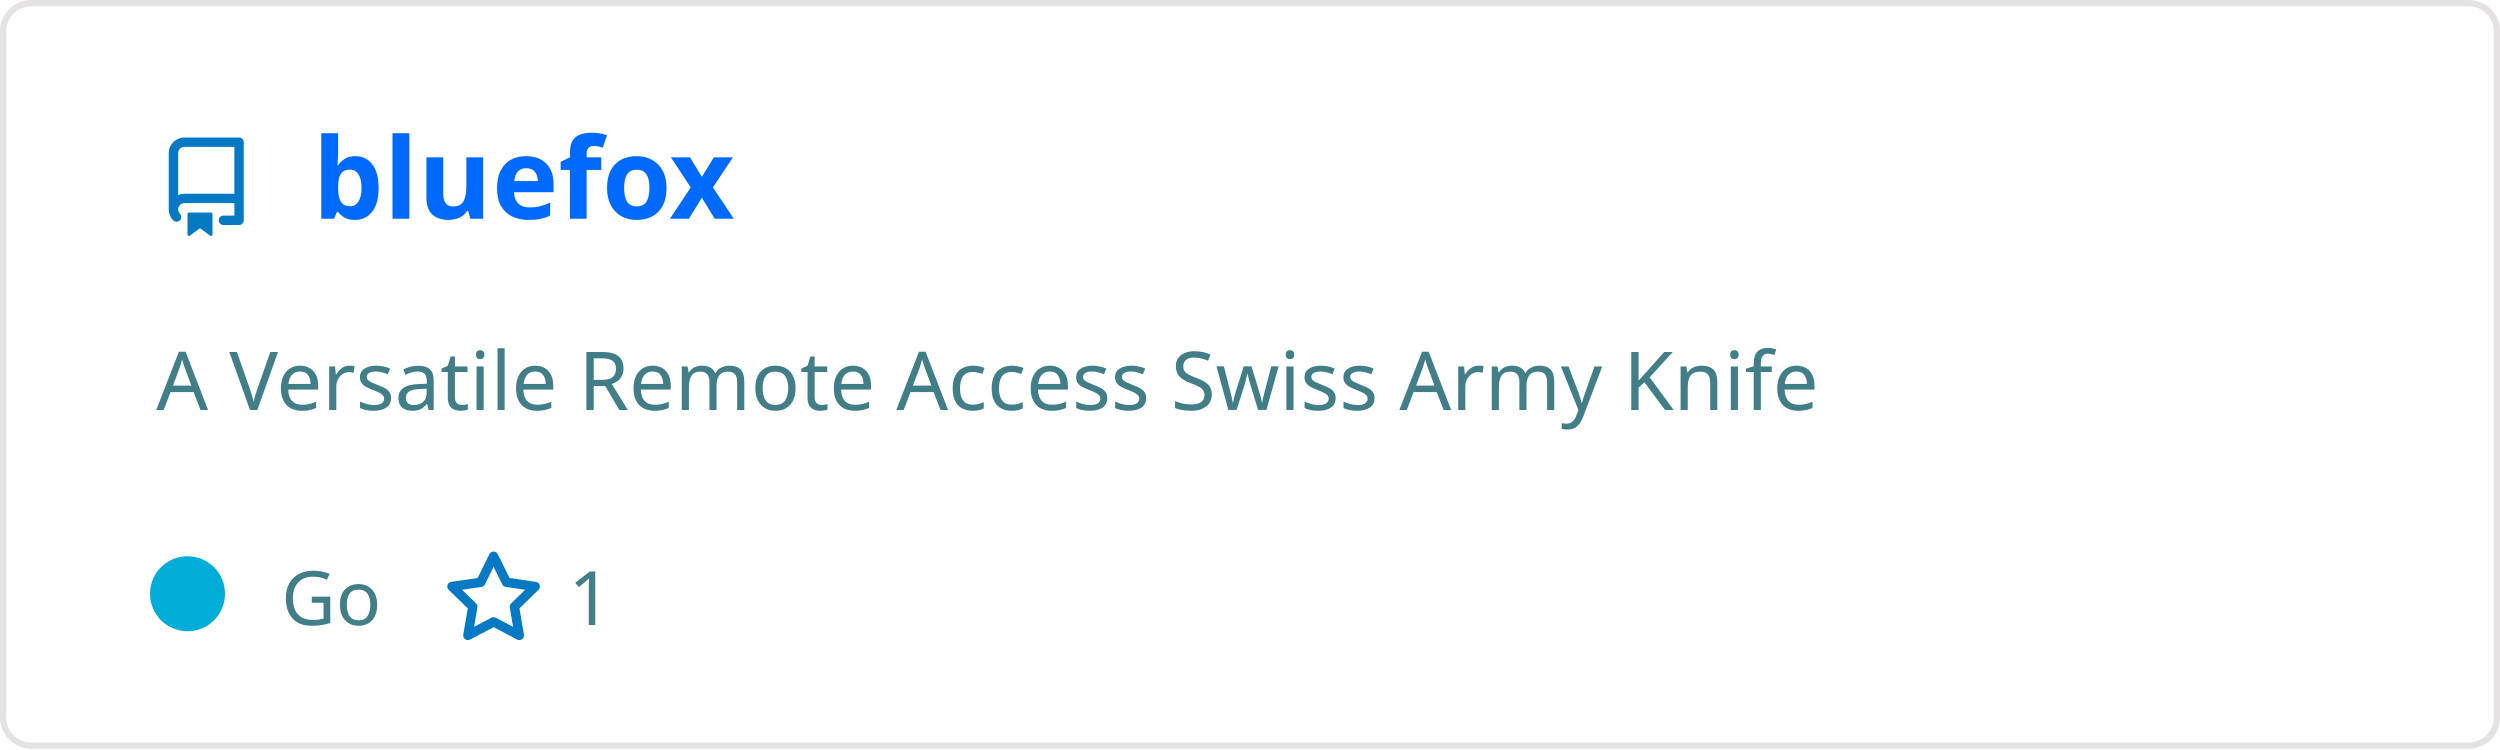
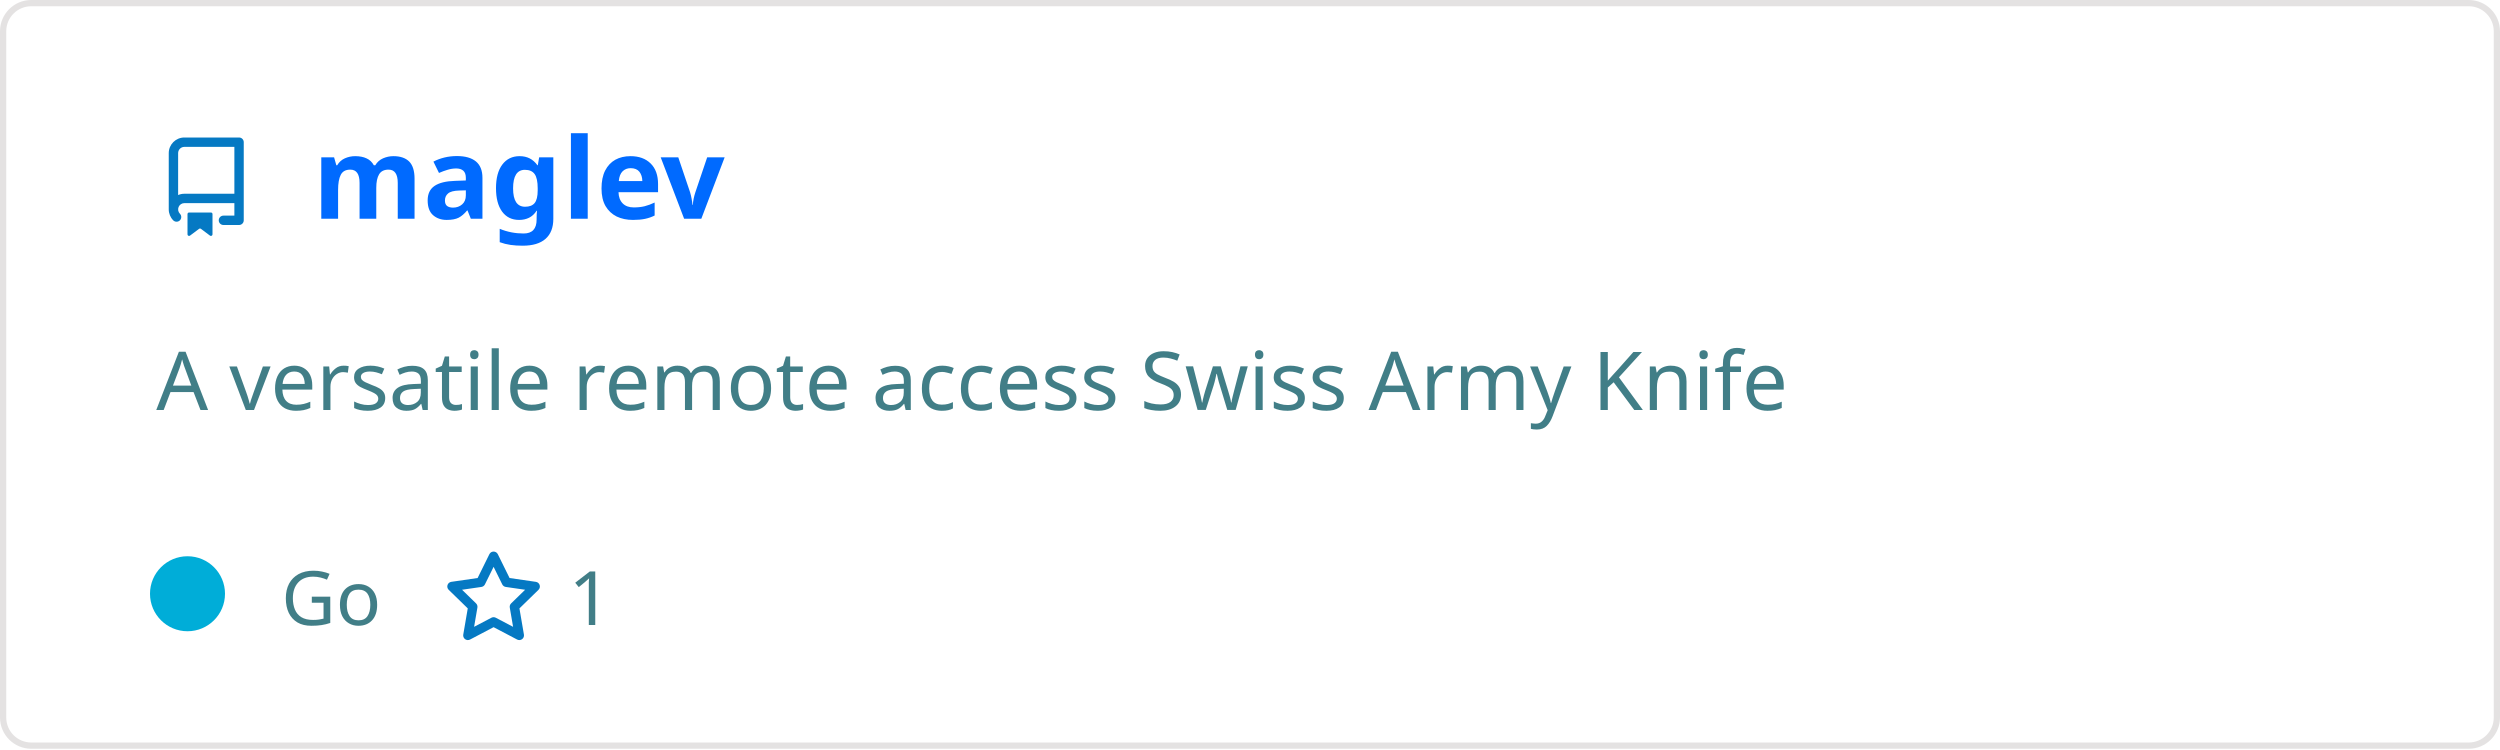
<svg xmlns="http://www.w3.org/2000/svg" width="400" height="120" viewBox="0 0 400 120" fill="none" role="img" aria-labelledby="descId">
  <style>
          .header {
            font: 600 18px 'Segoe UI', Ubuntu, Sans-Serif;
            fill: #006AFF;
            animation: fadeInAnimation 0.8s ease-in-out forwards;
          }
          @supports(-moz-appearance: auto) {
            /* Selector detects Firefox */
            .header { font-size: 15.5px; }
          }
          
    .description { font: 400 13px 'Segoe UI', Ubuntu, Sans-Serif; fill: #417E87 }
    .gray { font: 400 12px 'Segoe UI', Ubuntu, Sans-Serif; fill: #417E87 }
    .icon { fill: #0579C3 }
    .badge { font: 600 11px 'Segoe UI', Ubuntu, Sans-Serif; }
    .badge rect { opacity: 0.2 }
  

          
      /* Animations */
      @keyframes scaleInAnimation {
        from {
          transform: translate(-5px, 5px) scale(0);
        }
        to {
          transform: translate(-5px, 5px) scale(1);
        }
      }
      @keyframes fadeInAnimation {
        from {
          opacity: 0;
        }
        to {
          opacity: 1;
        }
      }
    
          * { animation-duration: 0s !important; animation-delay: 0s !important; }
        </style>
  <rect data-testid="card-bg" x="0.5" y="0.5" rx="4.5" height="99%" stroke="#e4e2e2" width="399" fill="#ffffff00" stroke-opacity="1" />
  <g data-testid="card-title" transform="translate(25, 35)">
    <g transform="translate(0, 0)">
      <svg class="icon" x="0" y="-13" viewBox="0 0 16 16" version="1.1" width="16" height="16">
        <path fill-rule="evenodd" d="M2 2.5A2.5 2.5 0 014.5 0h8.75a.75.75 0 01.75.75v12.5a.75.75 0 01-.75.75h-2.5a.75.75 0 110-1.5h1.75v-2h-8a1 1 0 00-.714 1.7.75.75 0 01-1.072 1.05A2.495 2.495 0 012 11.5v-9zm10.5-1V9h-8c-.356 0-.694.074-1 .208V2.5a1 1 0 011-1h8zM5 12.25v3.25a.25.25 0 00.4.2l1.45-1.087a.25.25 0 01.3 0L8.6 15.7a.25.25 0 00.4-.2v-3.25a.25.25 0 00-.25-.25h-3.5a.25.25 0 00-.25.25z" />
      </svg>
    </g>
    <g transform="translate(25, 0)">
-       <text x="0" y="0" class="header" data-testid="header">bluefox</text>
+       <text x="0" y="0" class="header" data-testid="header">maglev</text>
    </g>
  </g>
  <g data-testid="main-card-body" transform="translate(0, 55)">
    <text class="description" x="25" y="-5">
-       <tspan dy="1.2em" x="25">A Versatile Remote Access Swiss Army Knife</tspan>
+       <tspan dy="1.2em" x="25">A versatile remote access Swiss Army Knife</tspan>
    </text>
    <g transform="translate(30, 45)">
      <g transform="translate(0, 0)">
        <g data-testid="primary-lang">
          <circle data-testid="lang-color" cx="0" cy="-5" r="6" fill="#00ADD8" />
          <text data-testid="lang-name" class="gray" x="15">Go</text>
        </g>
      </g>
      <g transform="translate(40.975, 0)">
        <g transform="translate(0, 0)">
          <svg class="icon" y="-12" viewBox="0 0 16 16" version="1.1" width="16" height="16">
            <path fill-rule="evenodd" d="M8 .25a.75.75 0 01.673.418l1.882 3.815 4.21.612a.75.75 0 01.416 1.279l-3.046 2.97.719 4.192a.75.75 0 01-1.088.791L8 12.347l-3.766 1.98a.75.75 0 01-1.088-.79l.72-4.194L.818 6.374a.75.75 0 01.416-1.28l4.21-.611L7.327.668A.75.75 0 018 .25zm0 2.445L6.615 5.5a.75.75 0 01-.564.41l-3.097.45 2.24 2.184a.75.75 0 01.216.664l-.528 3.084 2.769-1.456a.75.75 0 01.698 0l2.77 1.456-.53-3.084a.75.75 0 01.216-.664l2.24-2.183-3.096-.45a.75.75 0 01-.564-.41L8 2.694v.001z" />
          </svg>
        </g>
        <g transform="translate(20, 0)">
          <text data-testid="stargazers" class="gray">1</text>
        </g>
      </g>
    </g>
  </g>
</svg>
